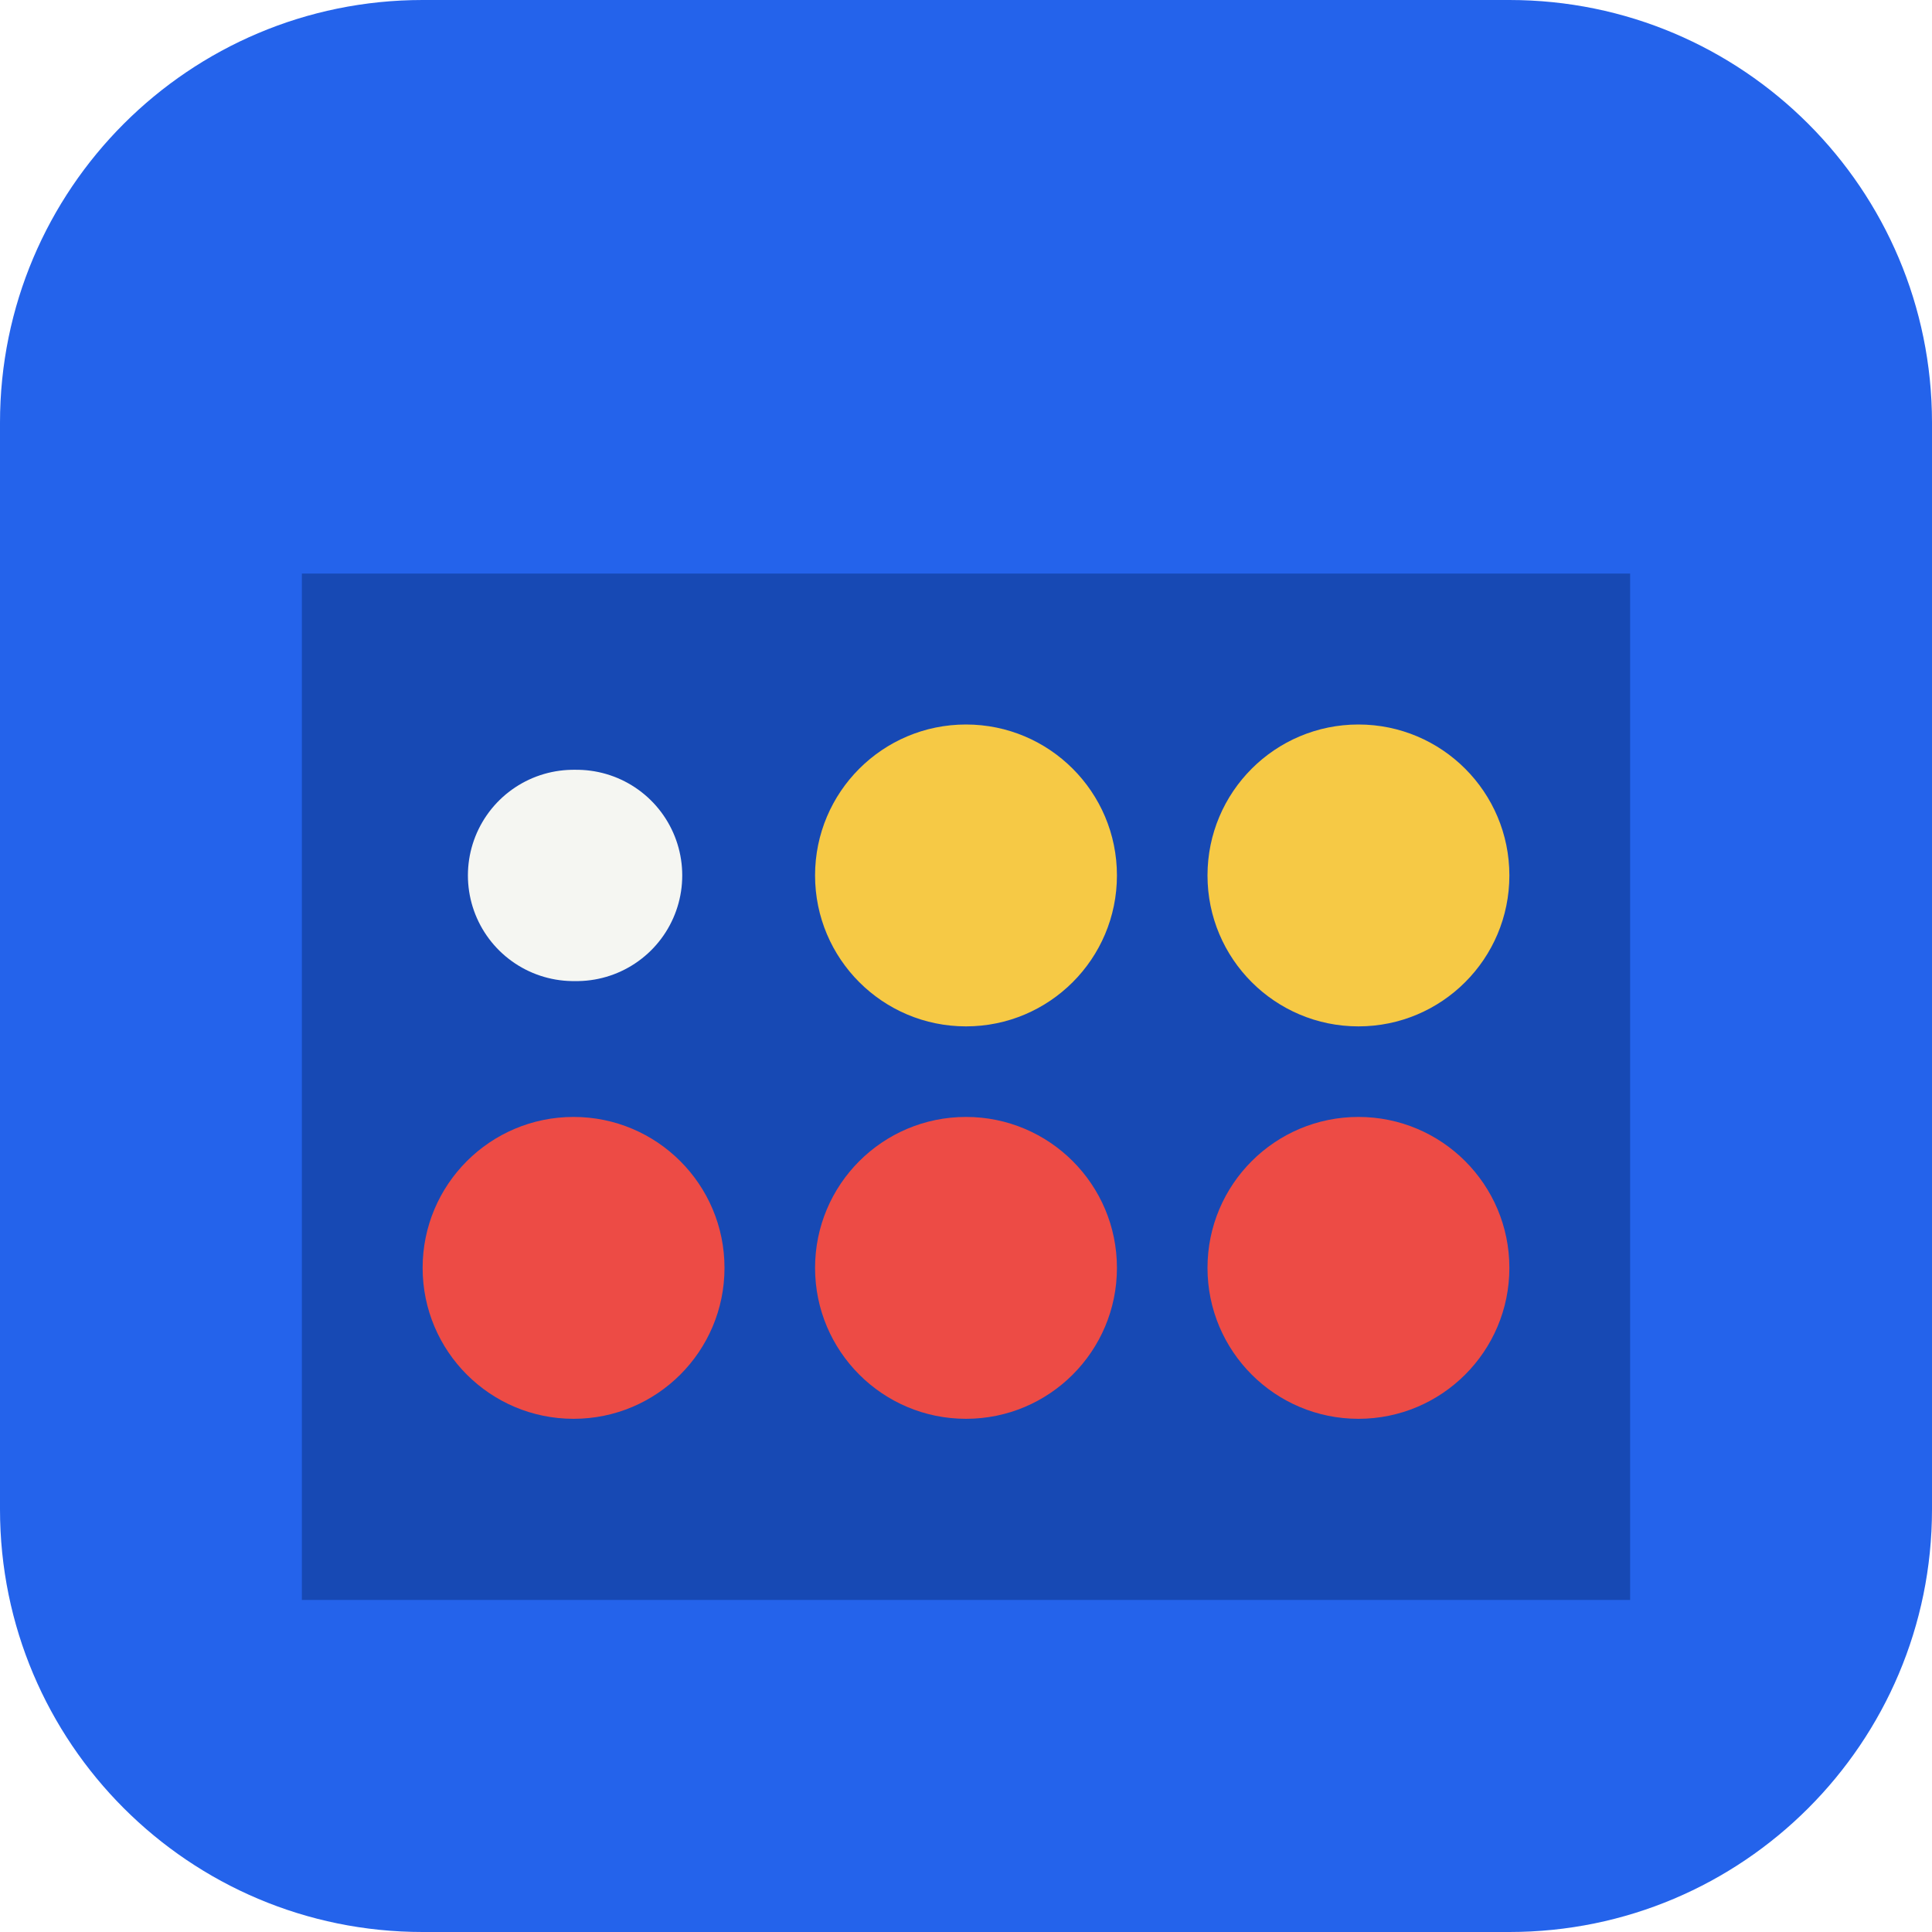
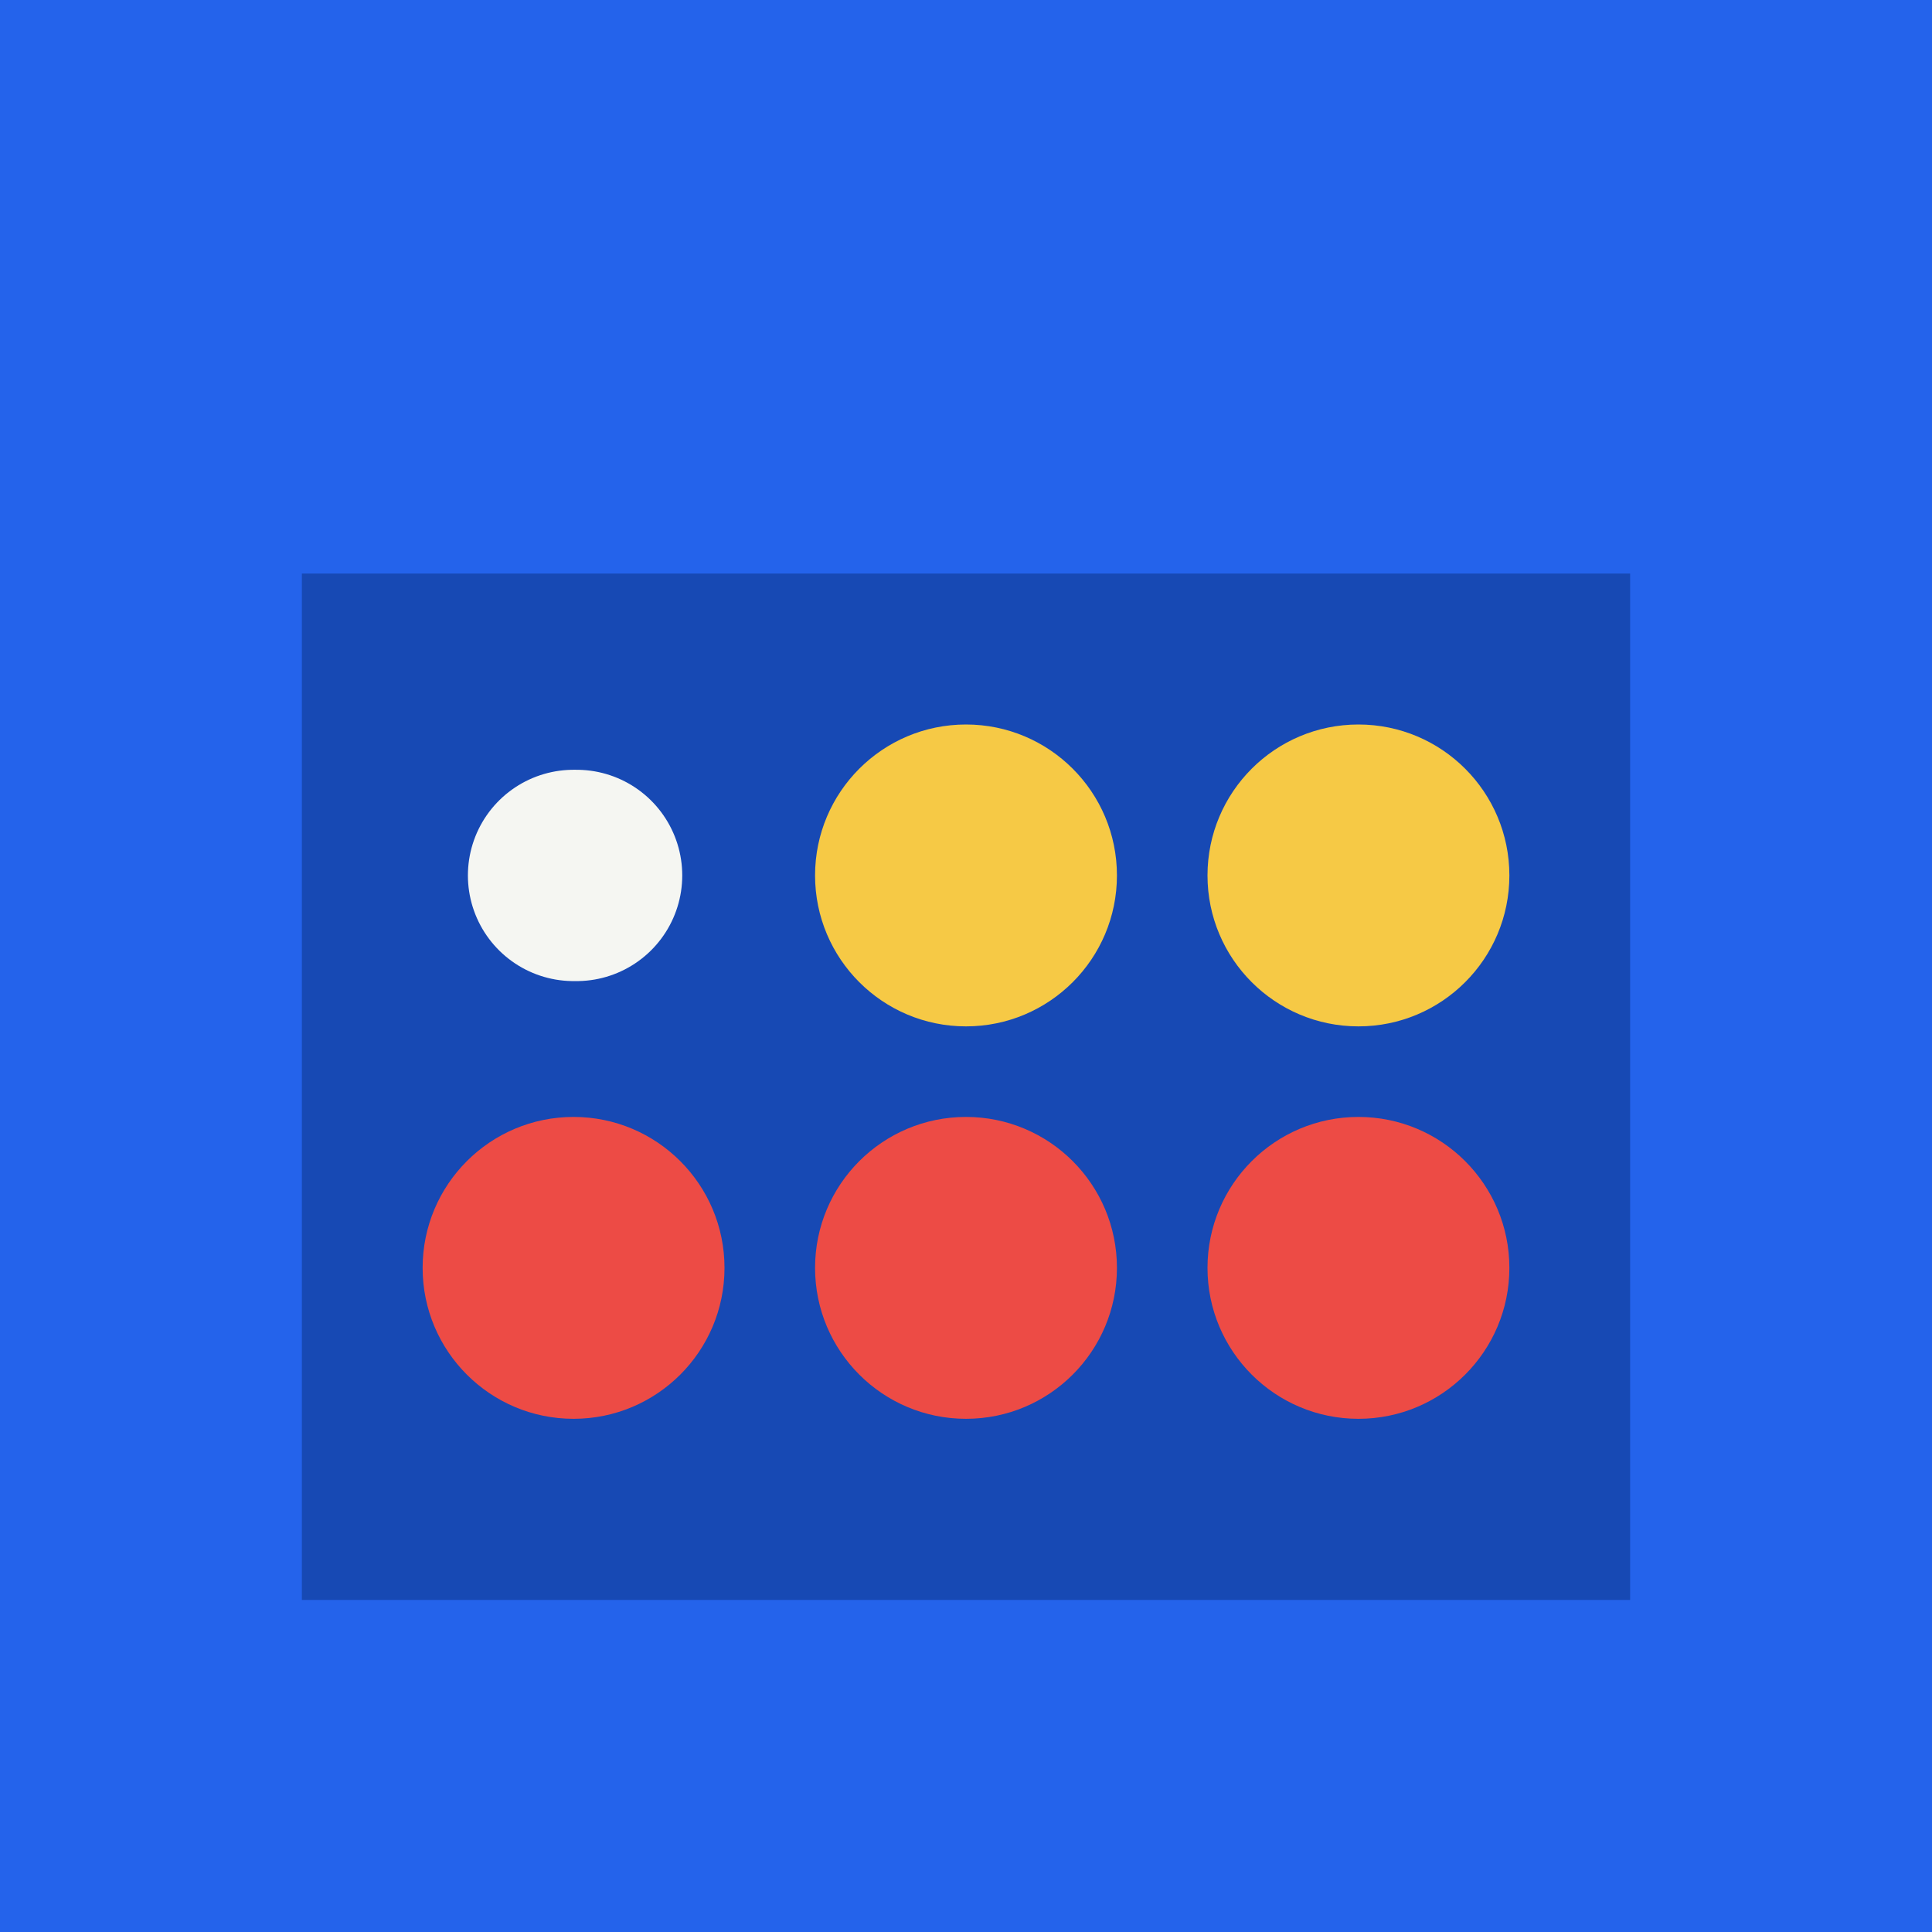
<svg xmlns="http://www.w3.org/2000/svg" viewBox="0 0 64 64" role="img" aria-label="Connect Four">
-   <rect width="64" height="64" rx="14" fill="#2463eb" />
+   <rect width="64" height="64" fill="#2463eb" />
  <path d="M10 19h44v34H10z" fill="#1749b4" />
  <g stroke="#f5f6f2" stroke-width="7" stroke-linecap="round">
    <path d="M19 29h.1M32 29h.1M45 29h.1M19 42h.1M32 42h.1M45 42h.1" />
  </g>
  <circle cx="19" cy="42" r="5" fill="#ed4b45" />
  <circle cx="32" cy="29" r="5" fill="#f6c945" />
  <circle cx="32" cy="42" r="5" fill="#ed4b45" />
  <circle cx="45" cy="29" r="5" fill="#f6c945" />
  <circle cx="45" cy="42" r="5" fill="#ed4b45" />
</svg>
